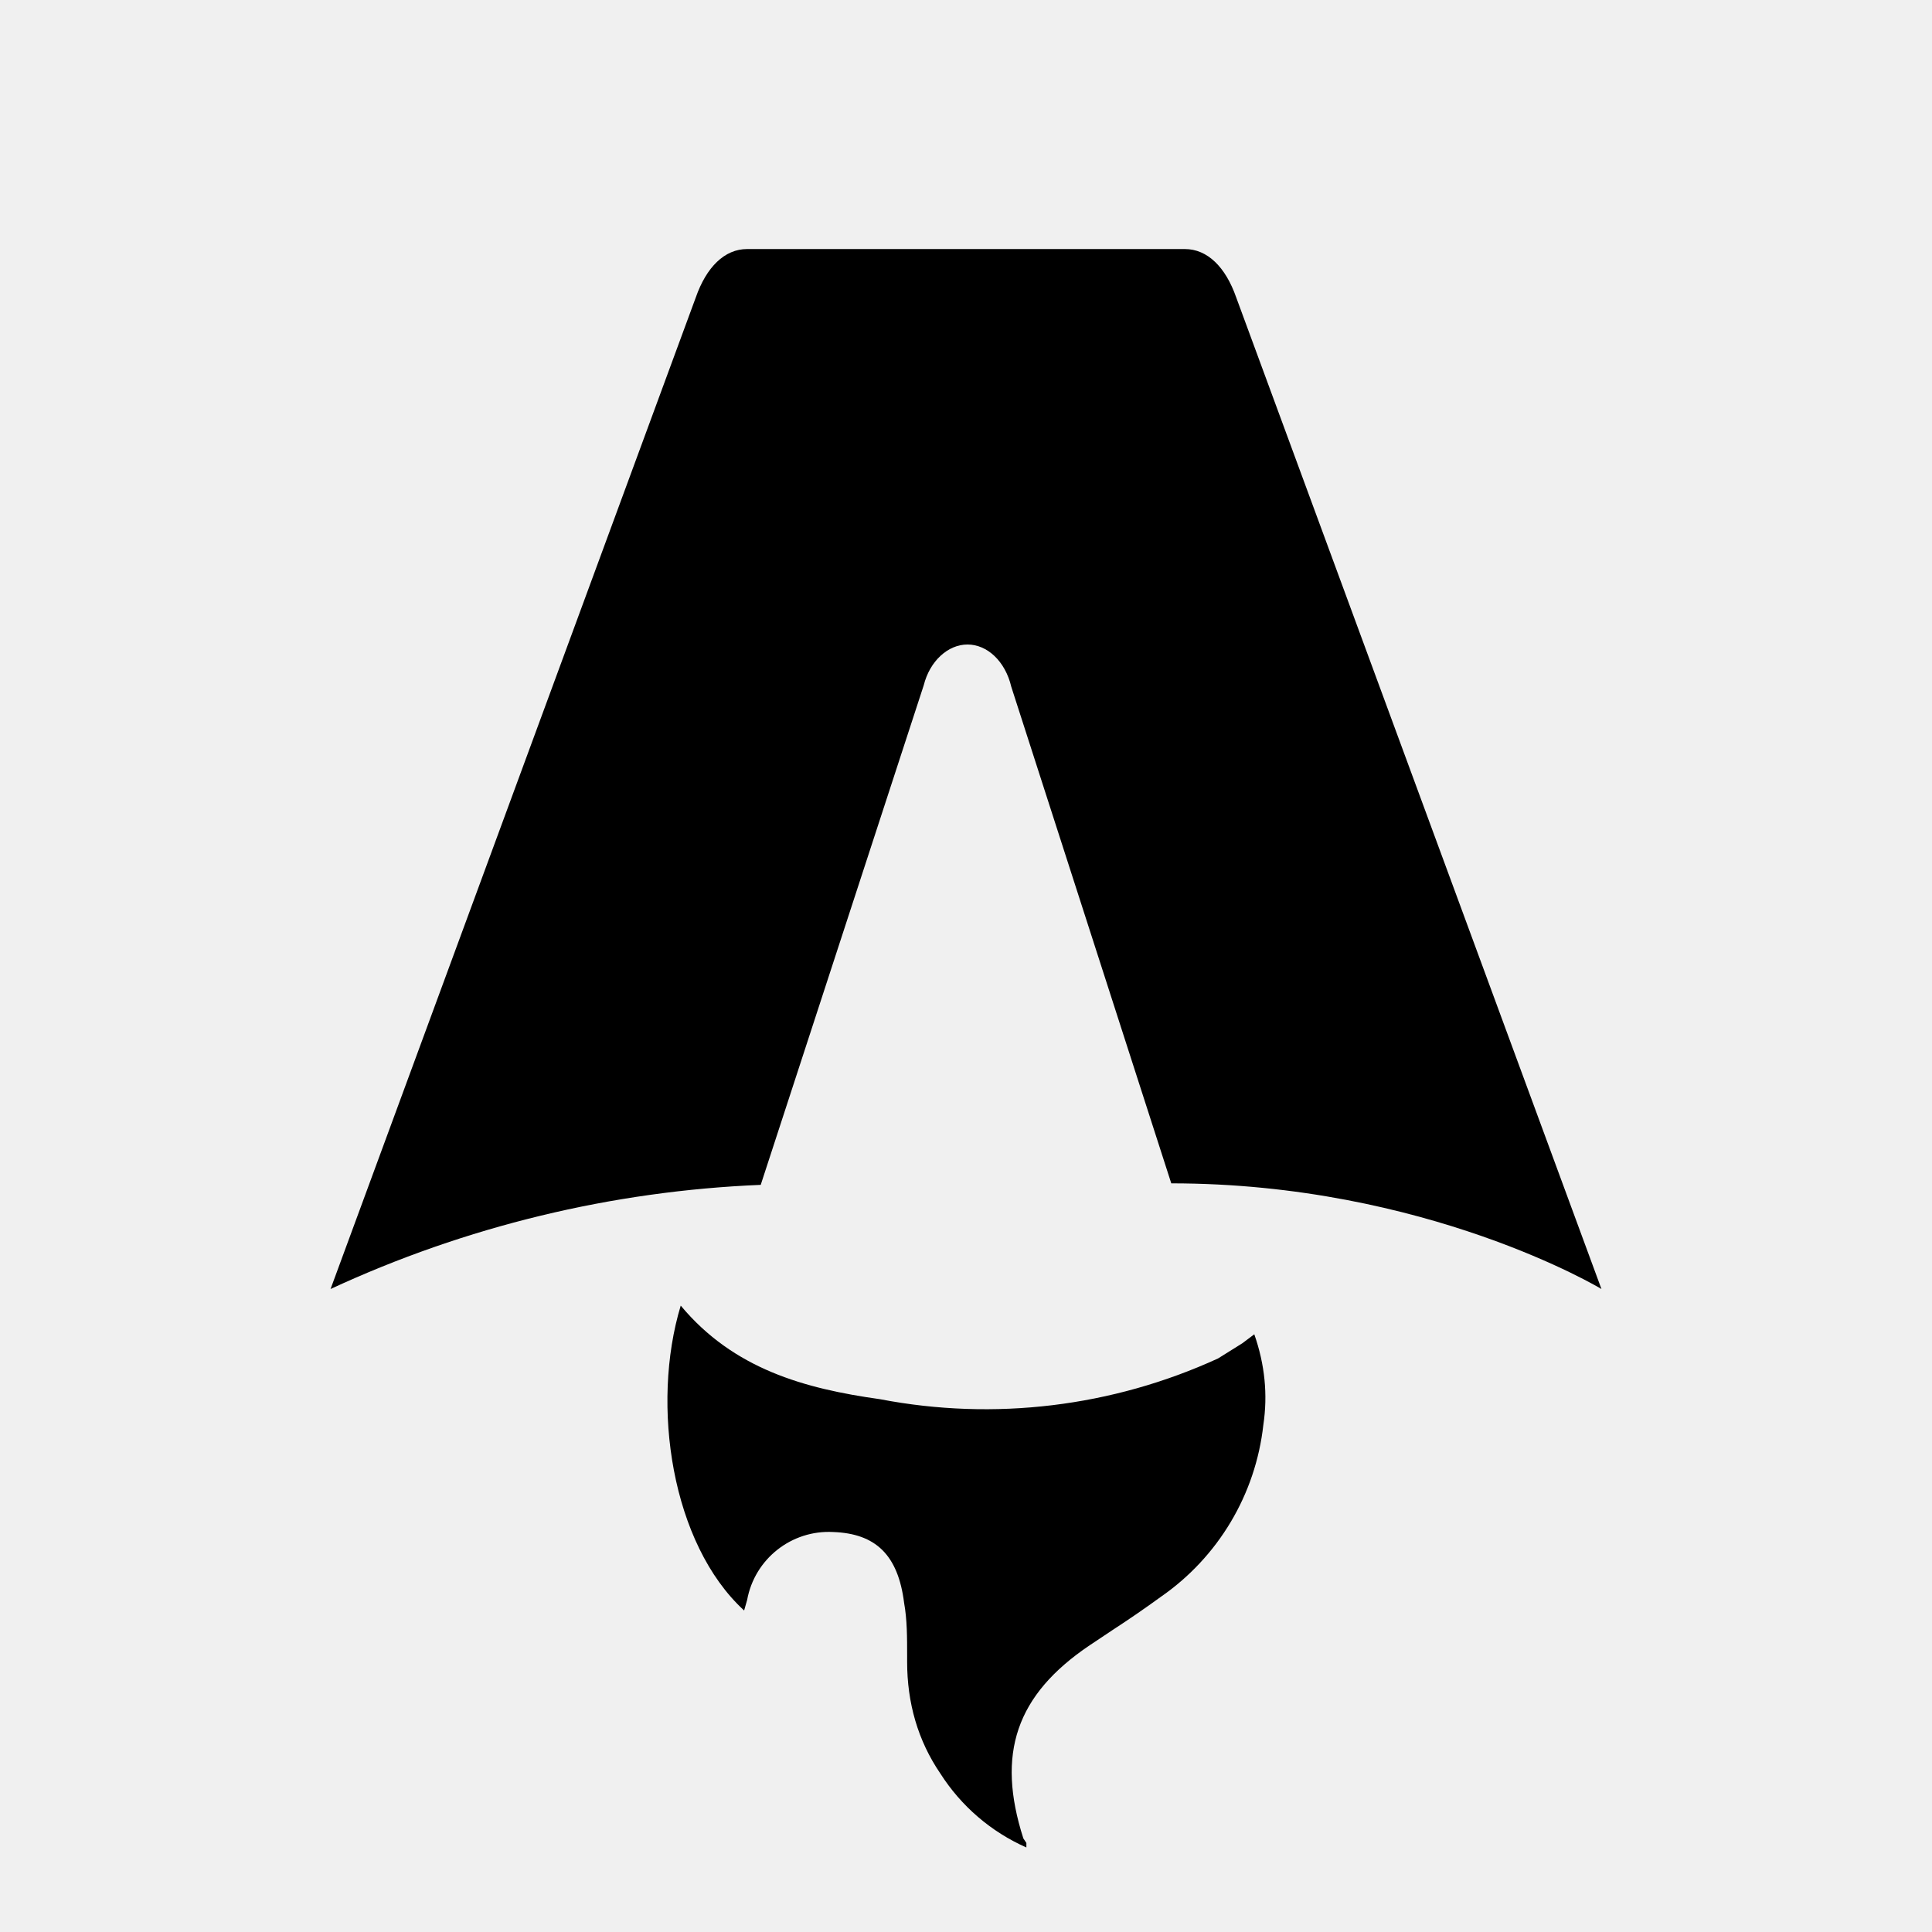
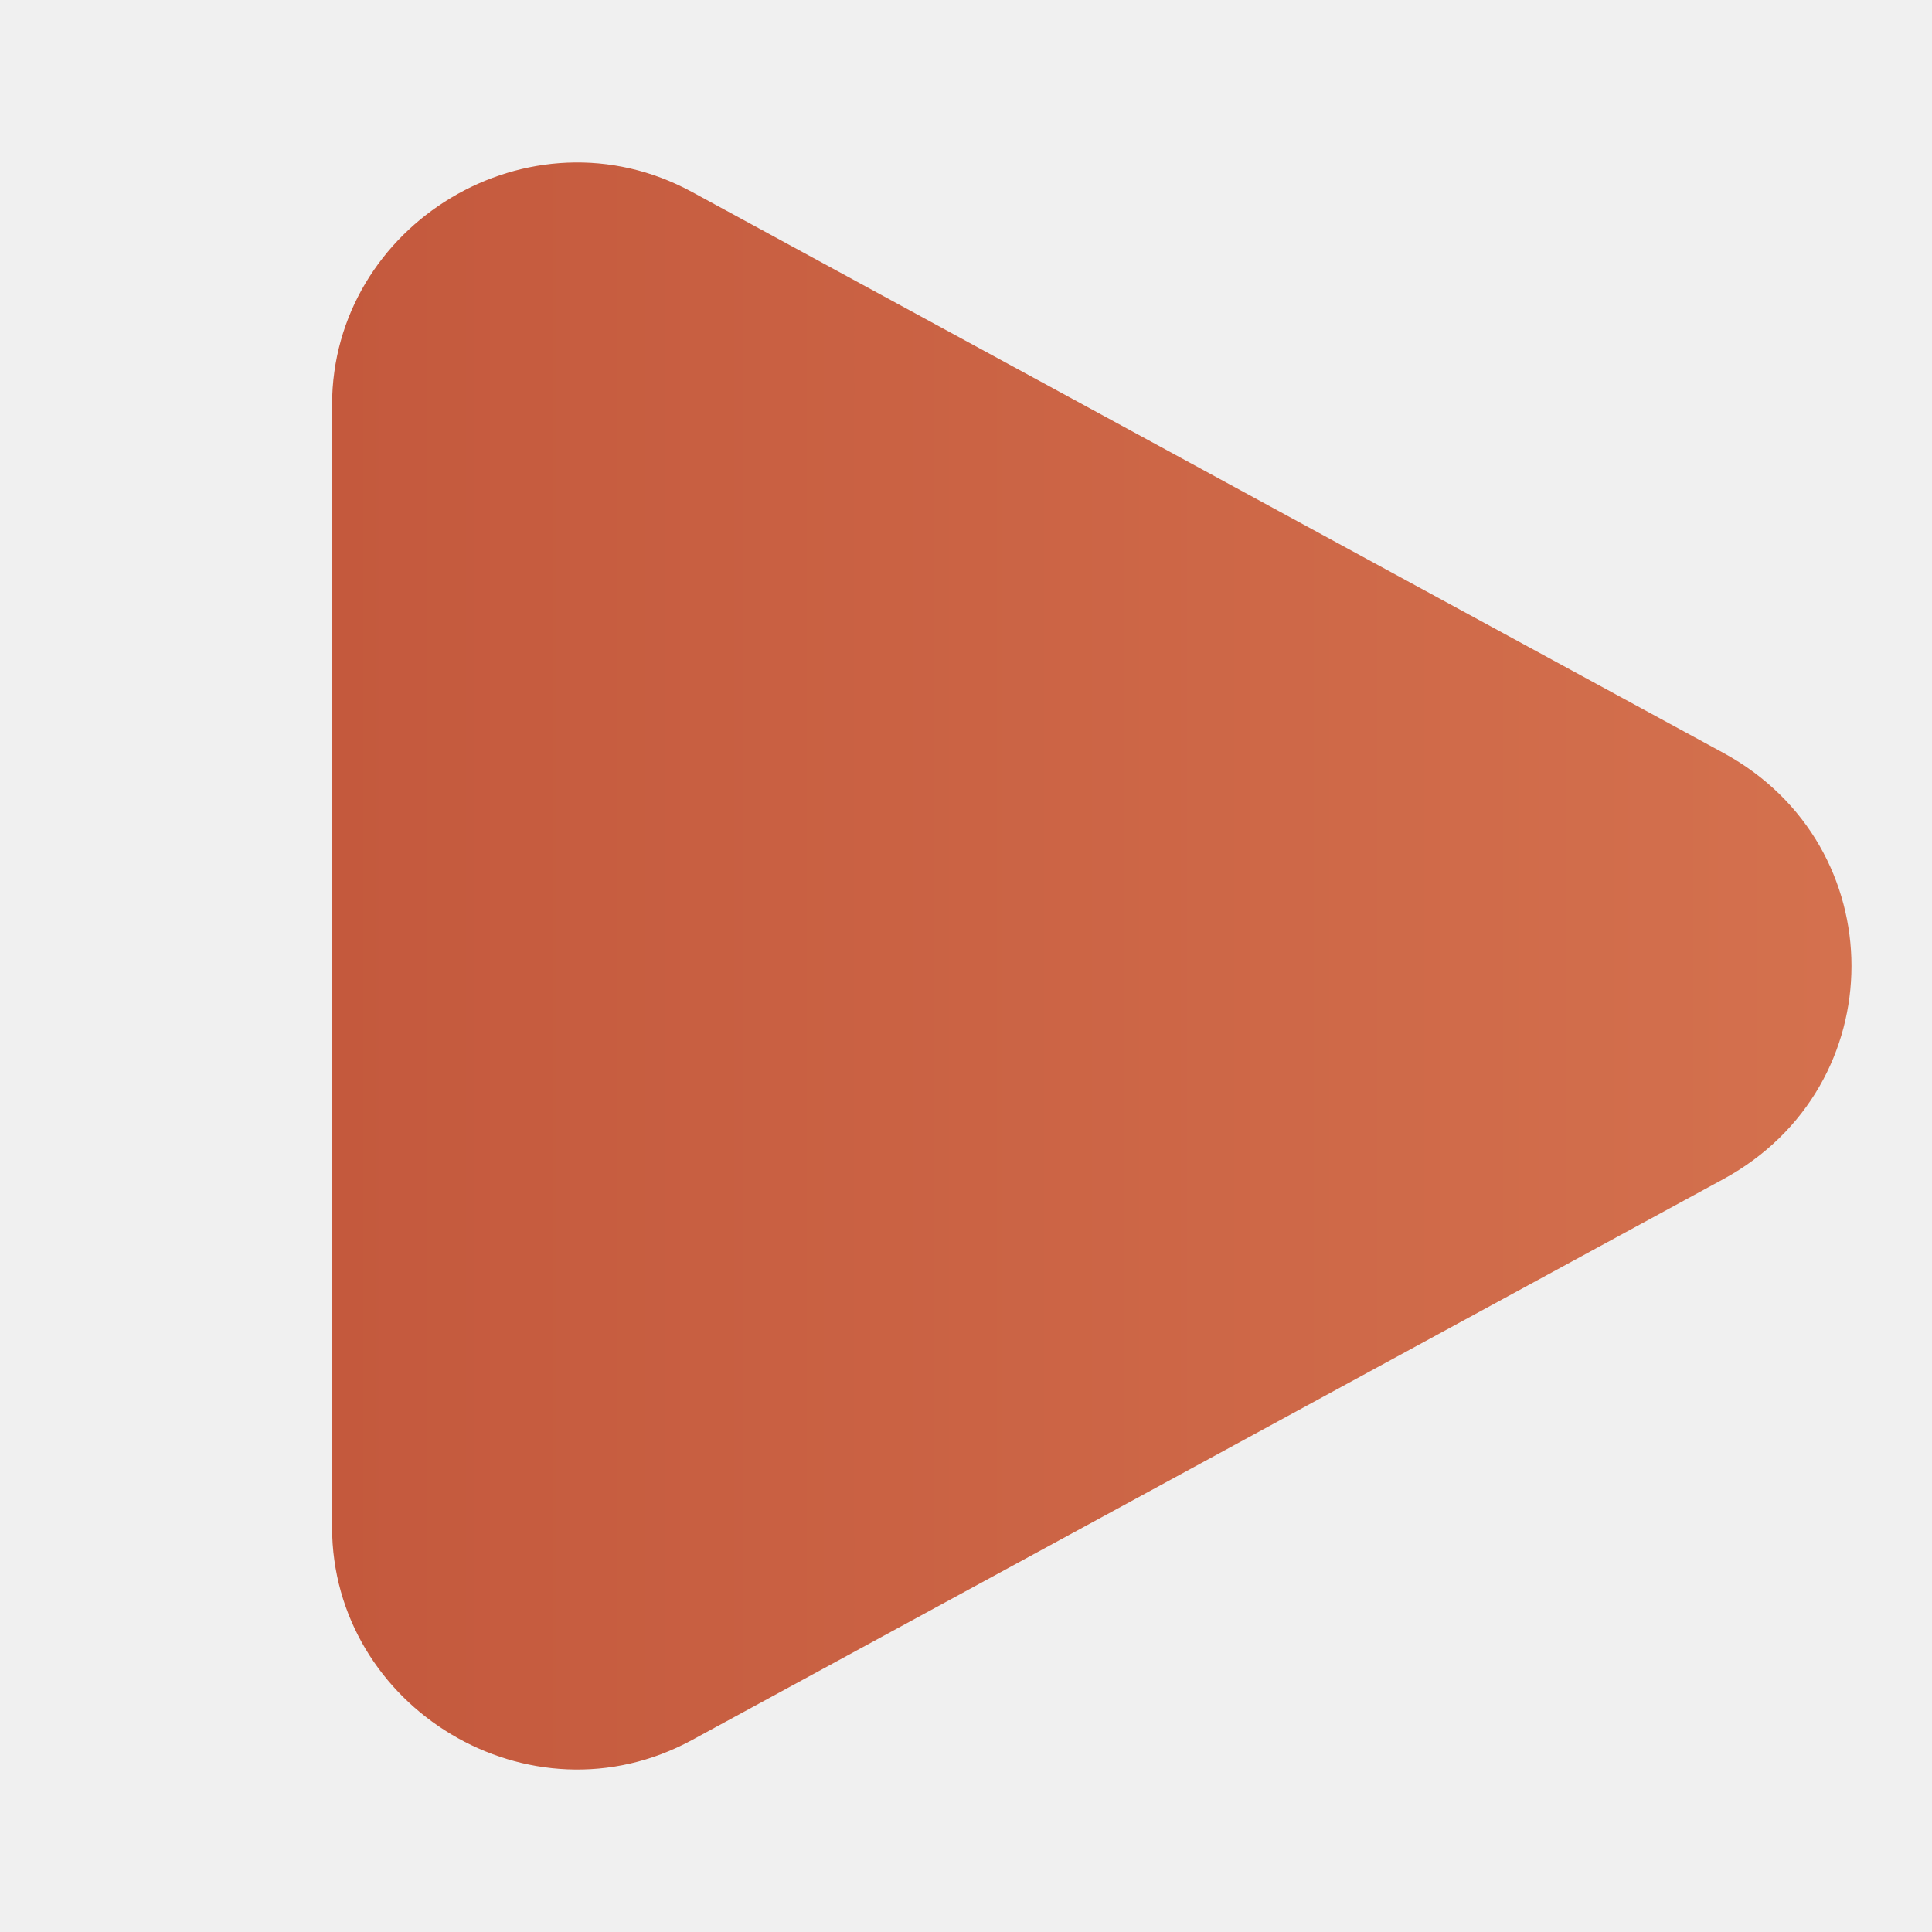
- <svg xmlns="http://www.w3.org/2000/svg" fill="none" viewBox="0 0 128 128">
-   <path d="M50.4 78.5a75.1 75.1 0 0 0-28.5 6.9l24.2-65.7c.7-2 1.9-3.2 3.4-3.2h29c1.5 0 2.7 1.2 3.4 3.2l24.2 65.7s-11.6-7-28.5-7L67 45.5c-.4-1.7-1.6-2.8-2.9-2.8-1.3 0-2.5 1.1-2.9 2.7L50.4 78.5Zm-1.1 28.2Zm-4.2-20.2c-2 6.6-.6 15.8 4.2 20.2a17.5 17.5 0 0 1 .2-.7 5.5 5.5 0 0 1 5.7-4.5c2.8.1 4.3 1.5 4.7 4.7.2 1.1.2 2.3.2 3.5v.4c0 2.7.7 5.2 2.2 7.4a13 13 0 0 0 5.7 4.9v-.3l-.2-.3c-1.8-5.6-.5-9.5 4.4-12.8l1.5-1a73 73 0 0 0 3.2-2.2 16 16 0 0 0 6.8-11.4c.3-2 .1-4-.6-6l-.8.6-1.6 1a37 37 0 0 1-22.4 2.7c-5-.7-9.7-2-13.2-6.2Z" />
-   <style>
-         path { fill: #000; }
-         @media (prefers-color-scheme: dark) {
-             path { fill: #FFF; }
-         }
-     </style>
+ <svg xmlns="http://www.w3.org/2000/svg" viewBox="0 0 24 24" fill="none">
+   <path d="M21.409 9.353C23.53 10.507 23.53 13.493 21.409 14.647L8.597 21.615C6.583 22.71 4.125 21.214 4.125 18.968L4.125 5.032C4.125 2.786 6.583 1.29 8.597 2.385L21.409 9.353Z" fill="url(#logo-grad)" />
+   <defs>
+     <linearGradient id="logo-grad" x1="4.125" y1="12" x2="23" y2="12" gradientUnits="userSpaceOnUse">
+       <stop stop-color="#C4593D" />
+       <stop offset="1" stop-color="#D4714E" />
+     </linearGradient>
+   </defs>
</svg>
